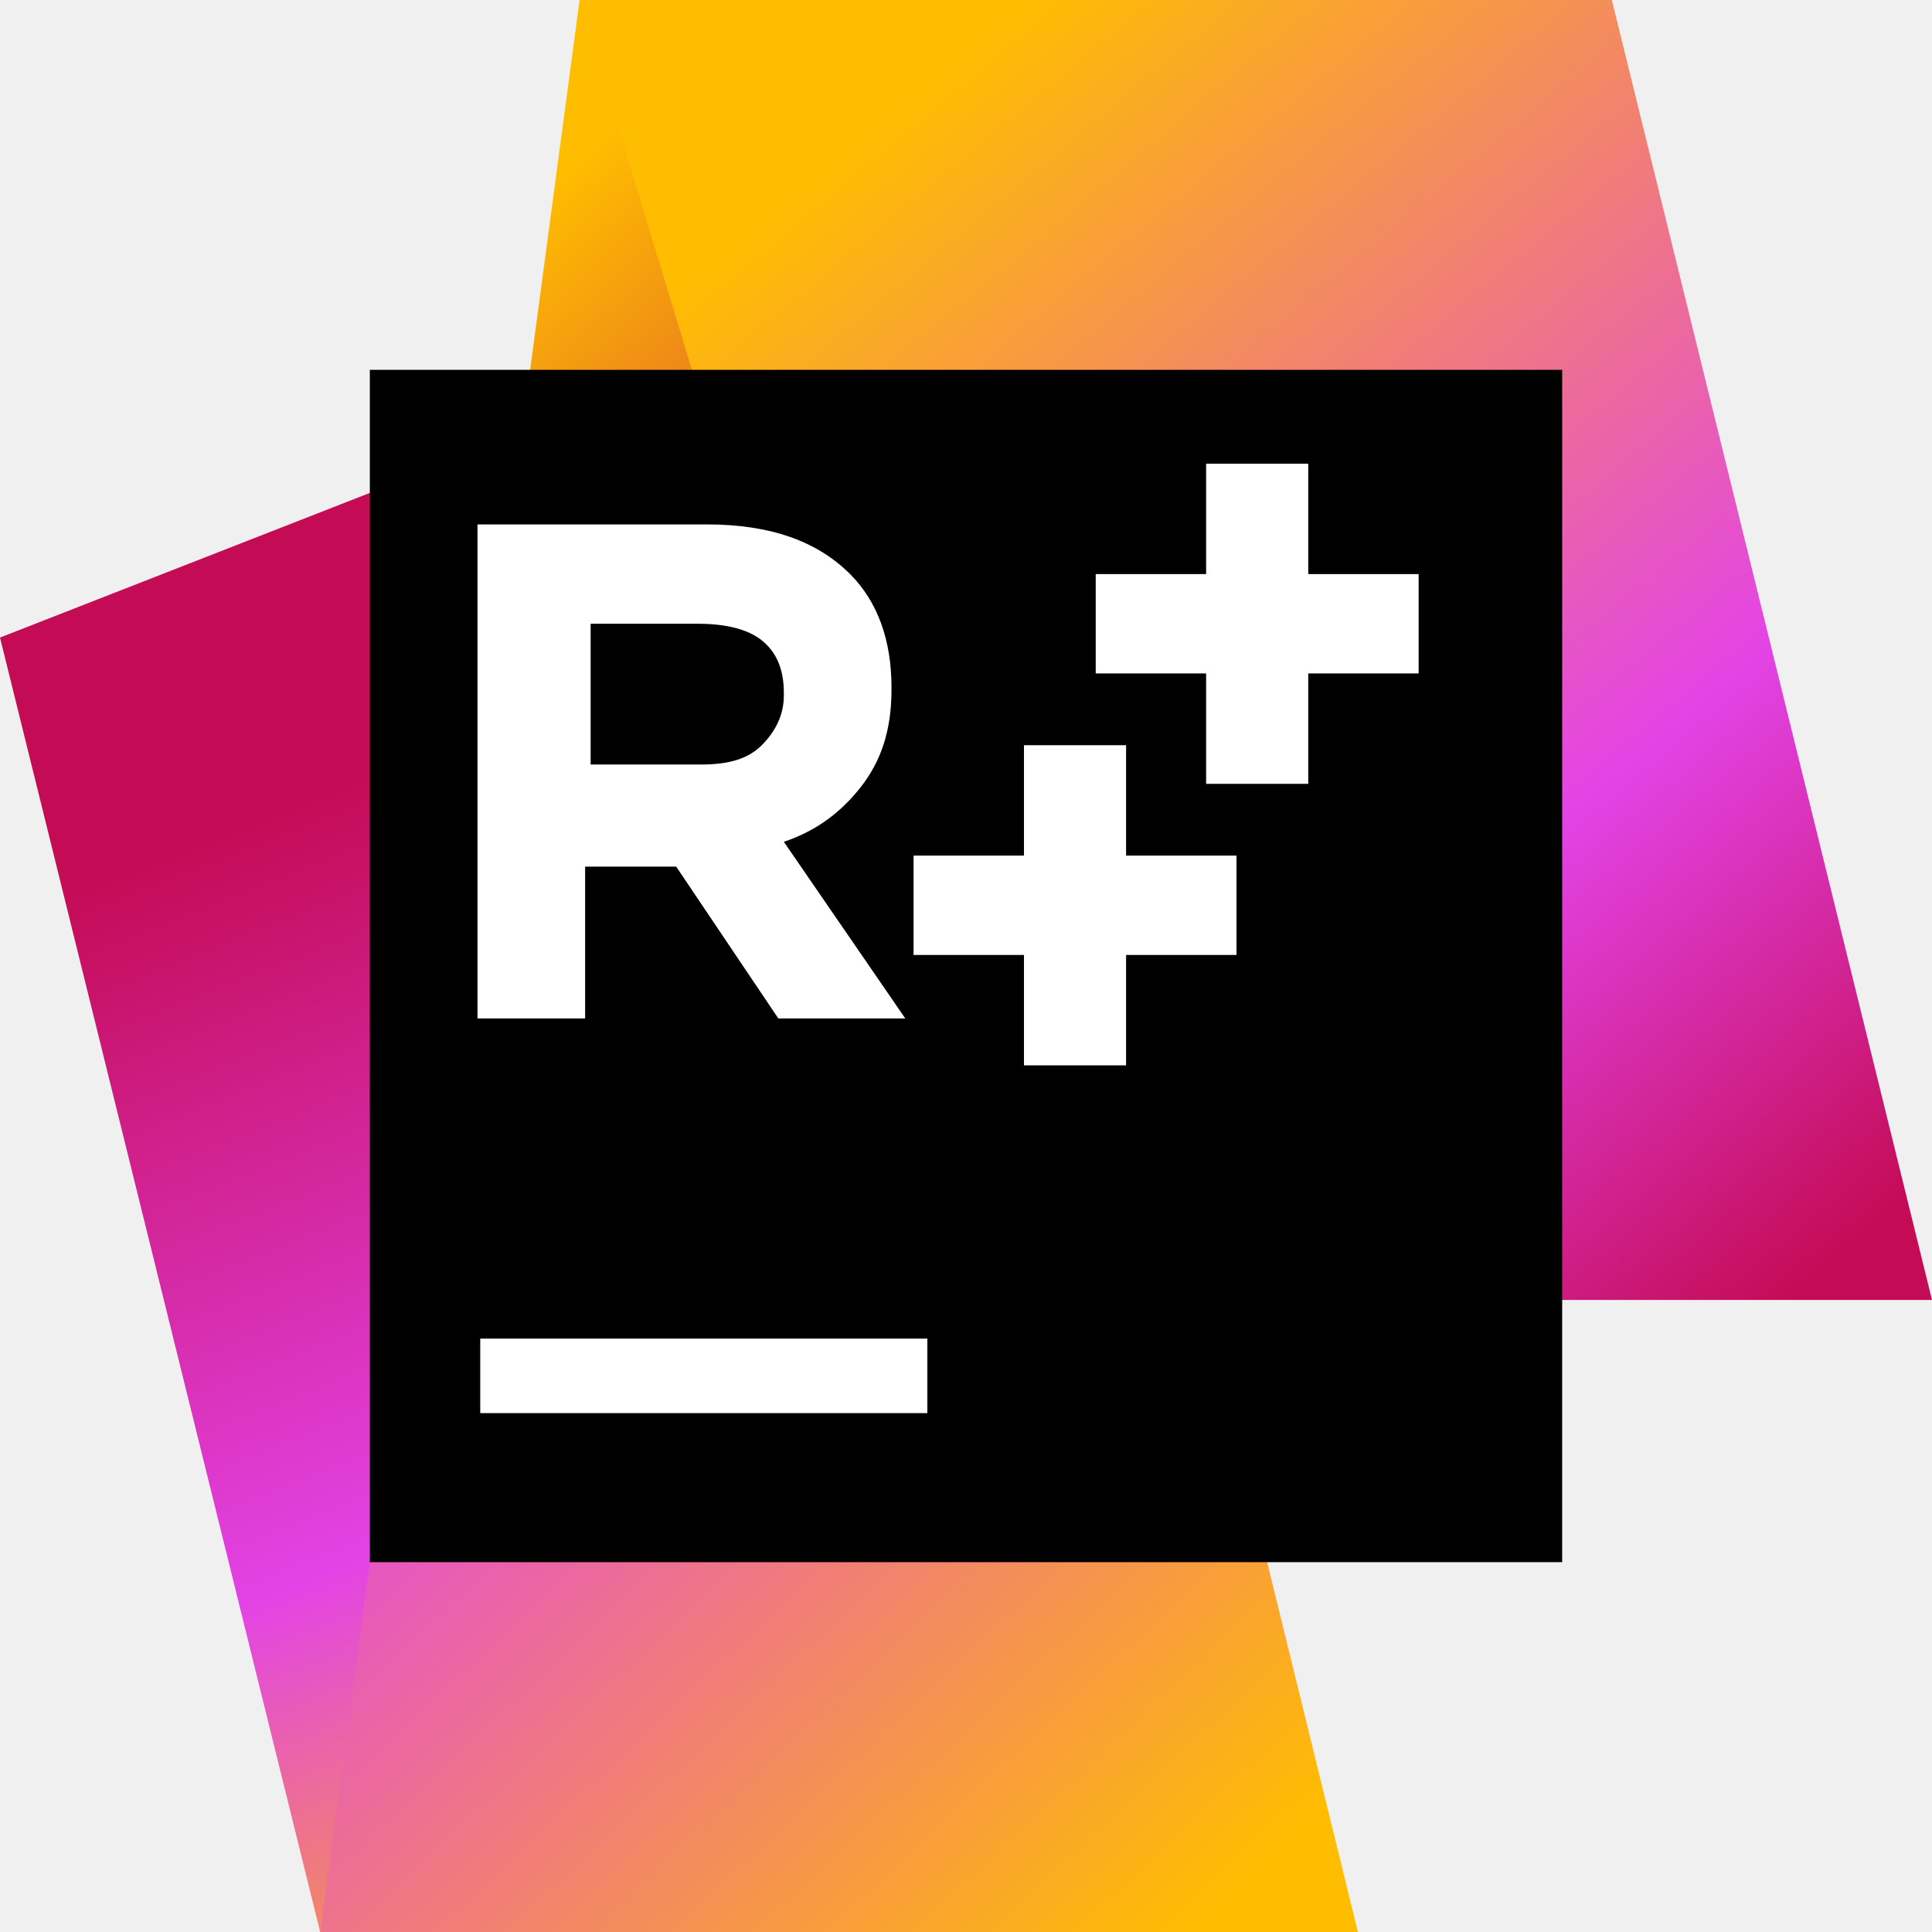
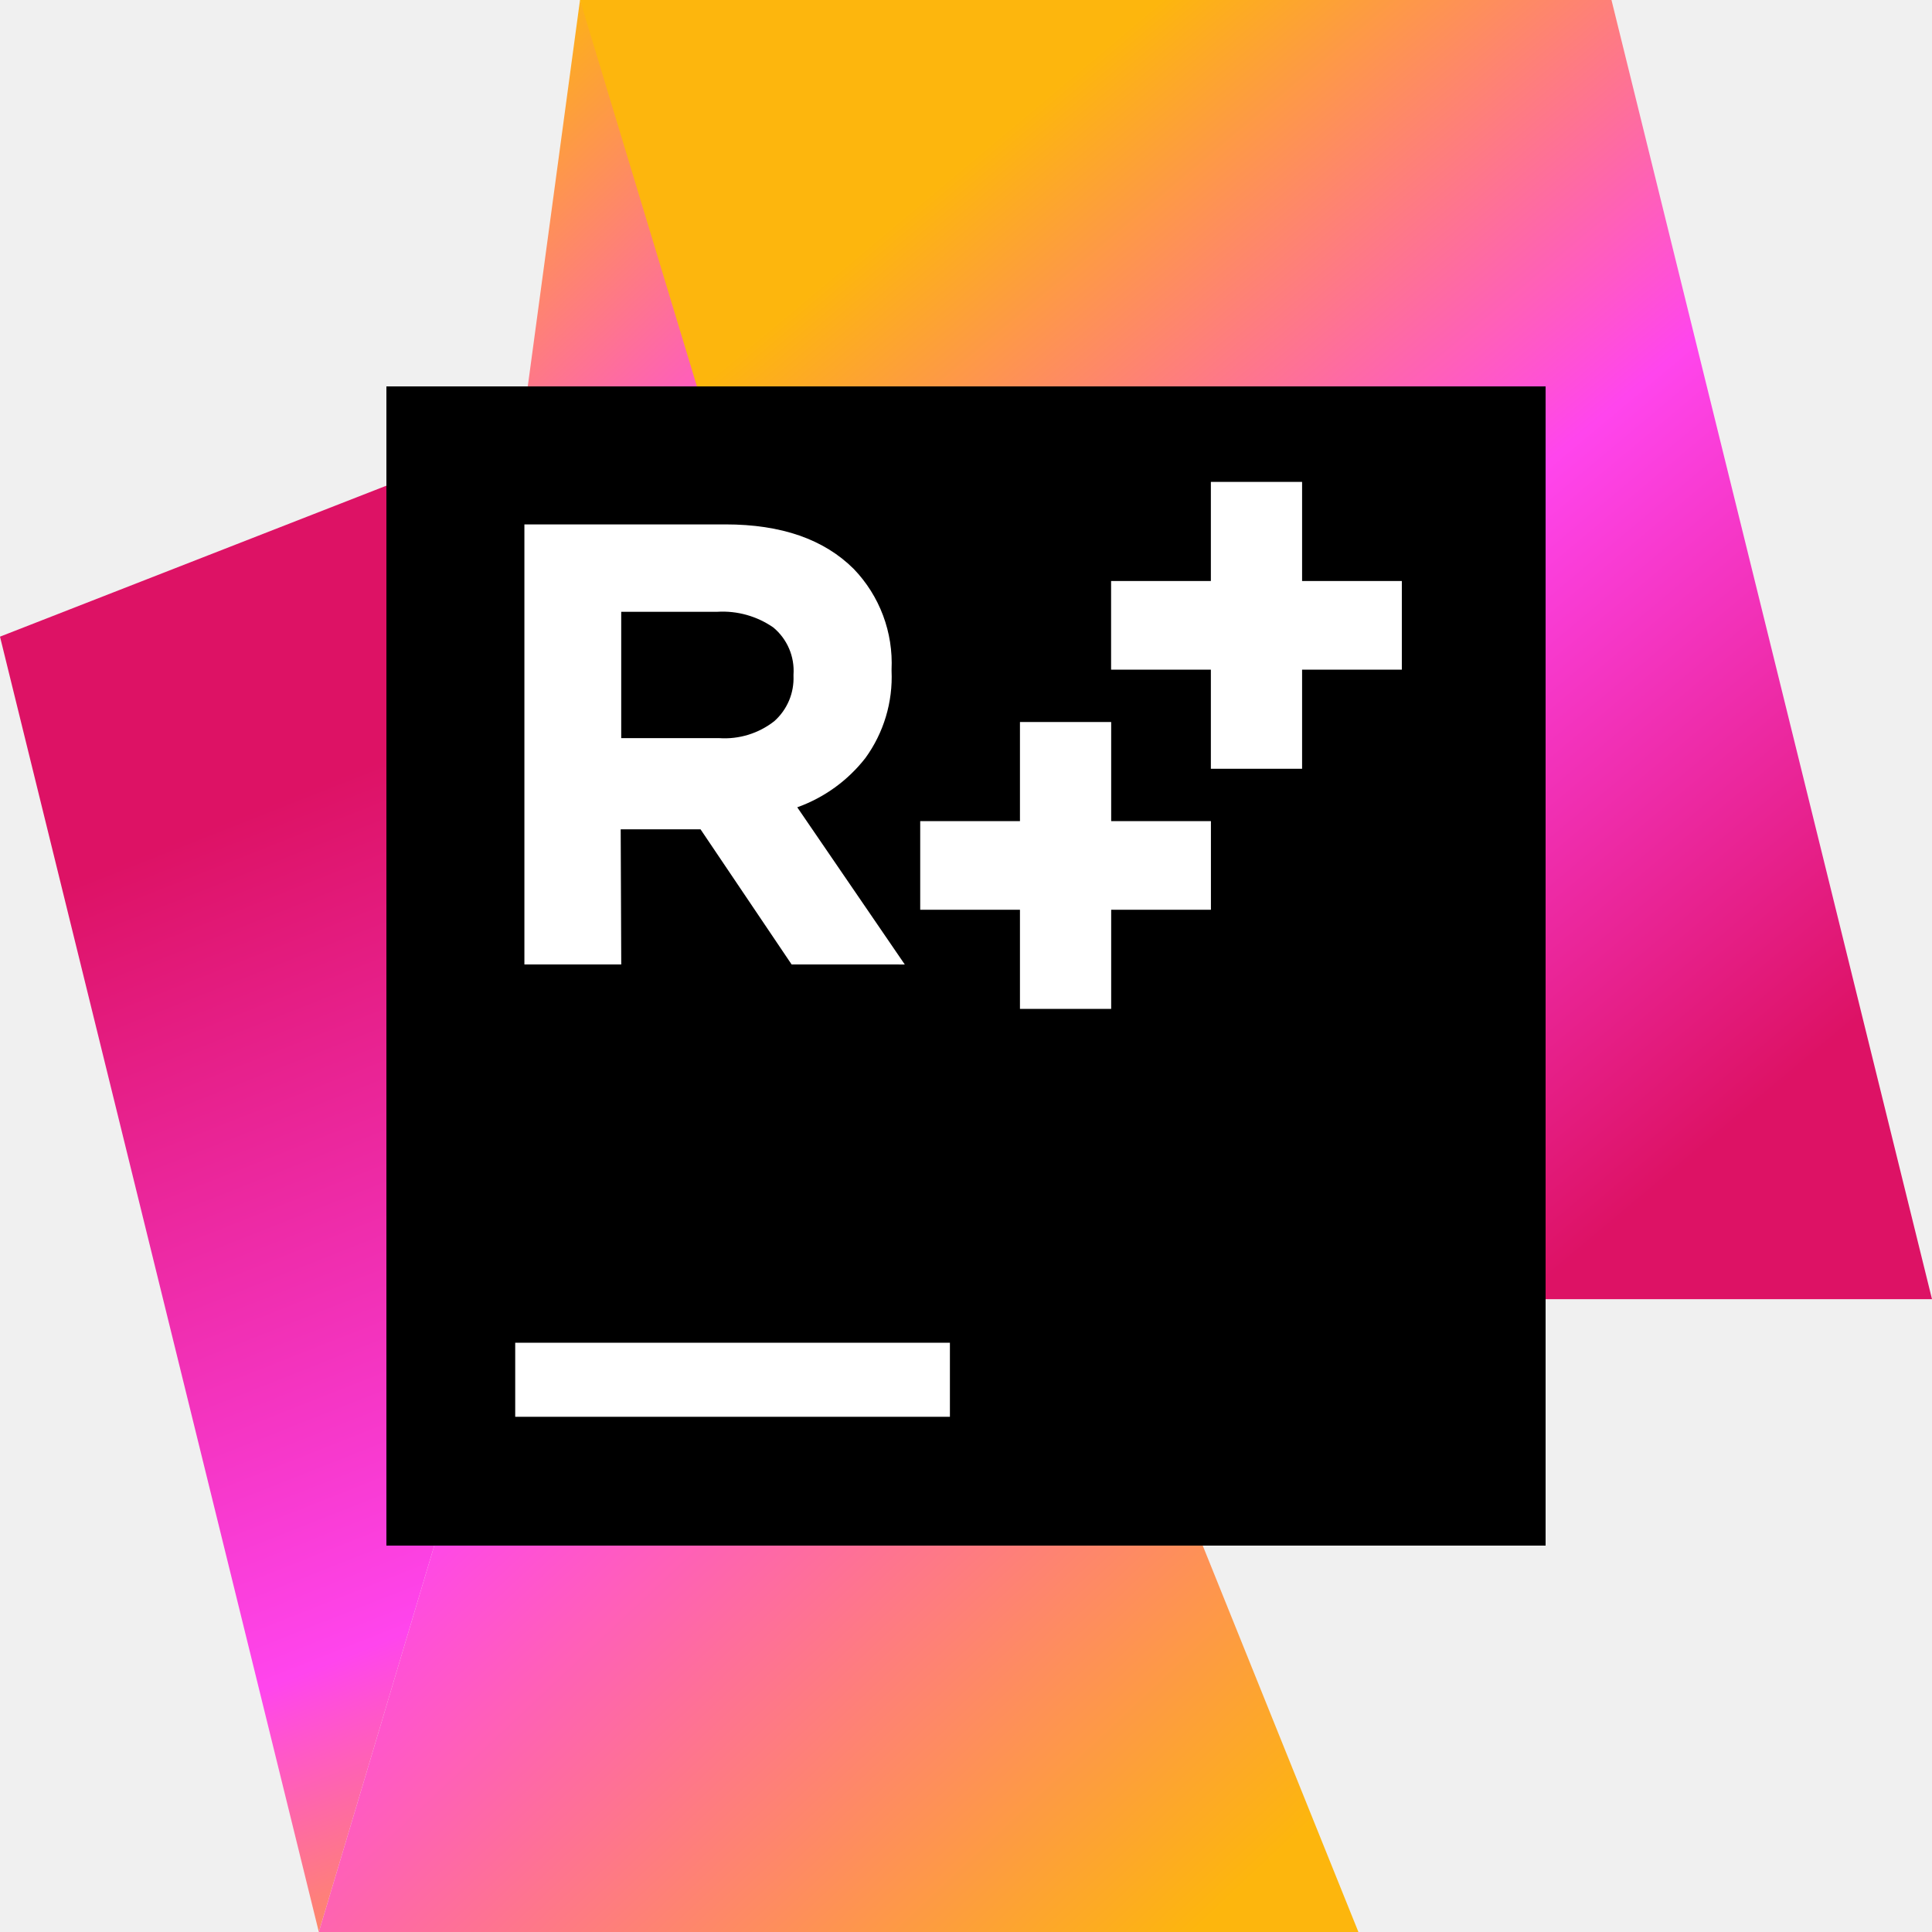
- <svg xmlns="http://www.w3.org/2000/svg" version="1.1" id="Layer_1" x="0px" y="0px" width="70px" height="70px" viewBox="0 0 70 70" style="enable-background:new 0 0 70 70;" xml:space="preserve">
+ <svg xmlns="http://www.w3.org/2000/svg" width="70" height="70" fill="none" viewBox="0 0 70 70">
+   <defs>
+     <linearGradient id="a" x1="5.126" x2="26.323" y1="17.302" y2="70.918" gradientUnits="userSpaceOnUse">
+       <stop offset="0.22" stop-color="#DD1265" />
+       <stop offset="0.736" stop-color="#FF45ED" />
+       <stop offset="1" stop-color="#FDB60D" />
+     </linearGradient>
+     <linearGradient id="b" x1="52.282" x2="0.445" y1="73.292" y2="18.152" gradientUnits="userSpaceOnUse">
+       <stop offset="0.113" stop-color="#FDB60D" />
+       <stop offset="0.509" stop-color="#FF45ED" />
+       <stop offset="0.765" stop-color="#FF45ED" />
+       <stop offset="1" stop-color="#FDB60D" />
+     </linearGradient>
+     <linearGradient id="c" x1="25.5" x2="69.96" y1="-1.93" y2="51.168" gradientUnits="userSpaceOnUse">
+       <stop offset="0.175" stop-color="#FDB60D" />
+       <stop offset="0.49" stop-color="#FF45ED" />
+       <stop offset="0.819" stop-color="#DD1265" />
+     </linearGradient>
+   </defs>
+   <path fill="url(#a)" d="M18.894 15.685L16.832 52.326L11.552 70L0 23.067L18.894 15.685Z" />
+   <path fill="url(#b)" d="M18.894 15.685L21.015 0L49.218 70H11.552L16.832 52.326L18.894 15.685Z" />
+   <path fill="url(#c)" d="M35.259 47.071H70L58.387 0H21.014L35.259 47.071Z" />
  <g>
-     <g>
-       <g>
-         <linearGradient id="SVGID_1_" gradientUnits="userSpaceOnUse" x1="8.063" y1="16.141" x2="29.26" y2="69.757">
-           <stop offset="0.22" style="stop-color:#C40B55" />
-           <stop offset="0.683" style="stop-color:#E343E6" />
-           <stop offset="0.925" style="stop-color:#F59252" />
-         </linearGradient>
-         <polygon style="fill:url(#SVGID_1_);" points="20.2,15.2 34,36.7 11.6,70 0,23.1    " />
-         <linearGradient id="SVGID_2_" gradientUnits="userSpaceOnUse" x1="875.719" y1="73.292" x2="927.556" y2="18.152" gradientTransform="matrix(-1 0 0 1 928 -2.064169e-004)">
-           <stop offset="0.113" style="stop-color:#FFBD00" />
-           <stop offset="0.586" style="stop-color:#E343E6" />
-           <stop offset="0.817" style="stop-color:#EC841B" />
-           <stop offset="0.935" style="stop-color:#FFBD00" />
-         </linearGradient>
-         <polygon style="fill:url(#SVGID_2_);" points="18.9,15.7 21,0 51.2,33.6 42.4,42.3 49.2,70 11.6,70    " />
-       </g>
-       <linearGradient id="SVGID_3_" gradientUnits="userSpaceOnUse" x1="25.5" y1="-1.93" x2="69.96" y2="51.168">
-         <stop offset="0.129" style="stop-color:#FFBD00" />
-         <stop offset="0.64" style="stop-color:#E343E6" />
-         <stop offset="0.909" style="stop-color:#C40B55" />
-       </linearGradient>
-       <polygon style="fill:url(#SVGID_3_);" points="35.3,47.1 70,47.1 58.4,0 21,0   " />
-     </g>
-     <g>
-       <g>
-         <rect x="13.4" y="13.4" style="fill:#000000;" width="43.2" height="43.2" />
-         <path style="fill:#FFFFFF;" d="M17.4,19h8.2c2.3,0,4,0.6,5.2,1.8c1,1,1.5,2.4,1.5,4.1V25c0,1.5-0.4,2.6-1.1,3.5     c-0.7,0.9-1.6,1.6-2.8,2l4.4,6.4h-4.6l-3.7-5.5h-3.3l0,5.5h-3.9V19z M25.4,27.7c1,0,1.7-0.2,2.2-0.7c0.5-0.5,0.8-1.1,0.8-1.8     v-0.1c0-0.9-0.3-1.5-0.8-1.9c-0.5-0.4-1.3-0.6-2.3-0.6h-3.9v5.1H25.4z" />
-         <rect x="17.4" y="48.5" style="fill:#FFFFFF;" width="16.2" height="2.7" />
-       </g>
-       <g>
-         <path style="fill:#FFFFFF;" d="M43.7,24.4h-4v-3.6h4v-4h3.7v4h4v3.6h-4v4h-3.7V24.4z" />
-       </g>
-       <g>
-         <path style="fill:#FFFFFF;" d="M37.1,34.6h-4V31h4v-4h3.7v4h4v3.6h-4v4h-3.7V34.6z" />
-       </g>
-     </g>
+     <path fill="#000000" d="M56 14H14V56H56V14Z" />
+     <path fill="#FFFFFF" d="M34.417 48.65H18.667V51.333H34.417V48.65Z" />
+     <path fill="#FFFFFF" d="M19 19L26.289 19C28.309 19 29.858 19.539 30.936 20.617C31.4 21.1 31.76 21.672 31.995 22.299C32.23 22.925 32.334 23.593 32.303 24.261V24.307C32.353 25.436 32.02 26.548 31.357 27.462C30.72 28.28 29.863 28.9 28.886 29.25L32.782 34.945L28.682 34.944L25.381 30.047L22.489 30.047L22.509 34.944L19 34.944L19 19ZM26.062 26.744C26.779 26.792 27.489 26.573 28.055 26.129C28.285 25.924 28.466 25.671 28.587 25.387C28.707 25.103 28.762 24.797 28.75 24.489V24.444C28.772 24.122 28.718 23.799 28.591 23.502C28.464 23.204 28.268 22.942 28.02 22.735C27.427 22.324 26.713 22.123 25.993 22.166L22.508 22.166L22.508 26.744L26.062 26.744Z" />
+     <path fill="#FFFFFF" d="M43.872 24.263H40.257V21.051H43.872V17.46H47.177V21.051H50.791V24.263H47.177V27.854H43.872V24.263Z" />
+     <path fill="#FFFFFF" d="M36.955 32.962H33.341V29.751H36.955V26.16H40.26V29.751H43.874V32.962H40.26V36.554H36.955V32.962Z" />
  </g>
</svg>
